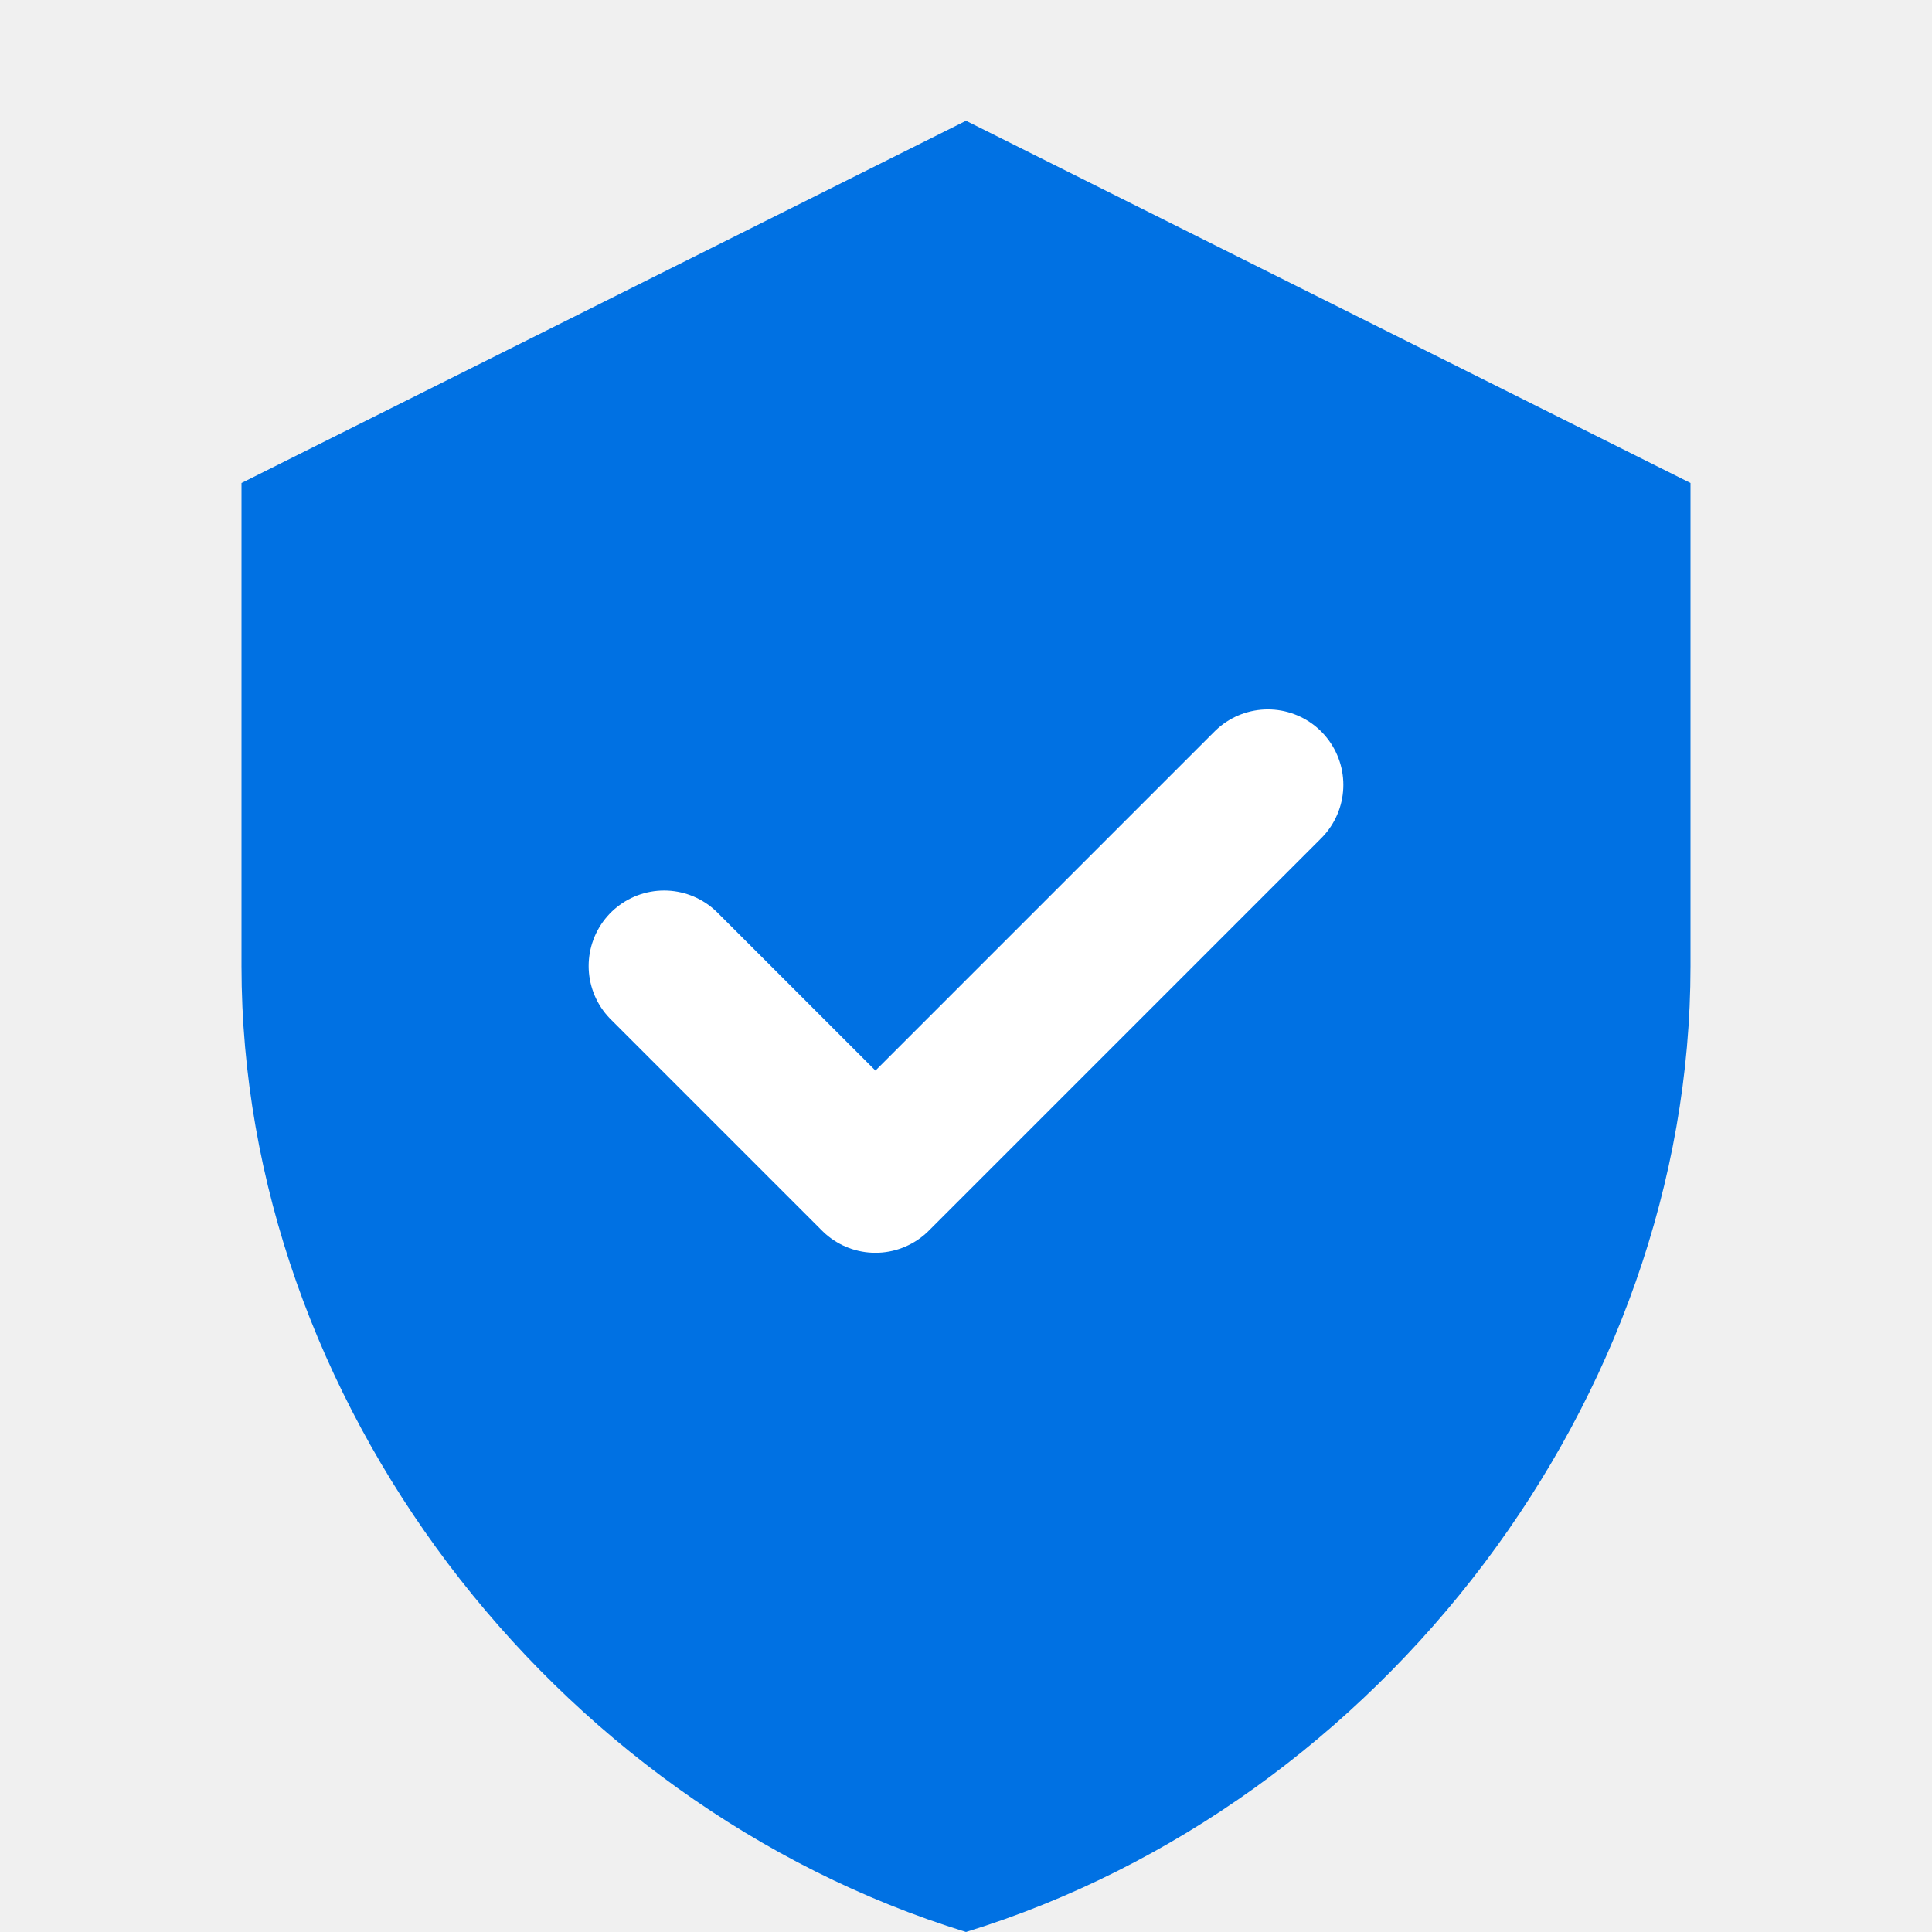
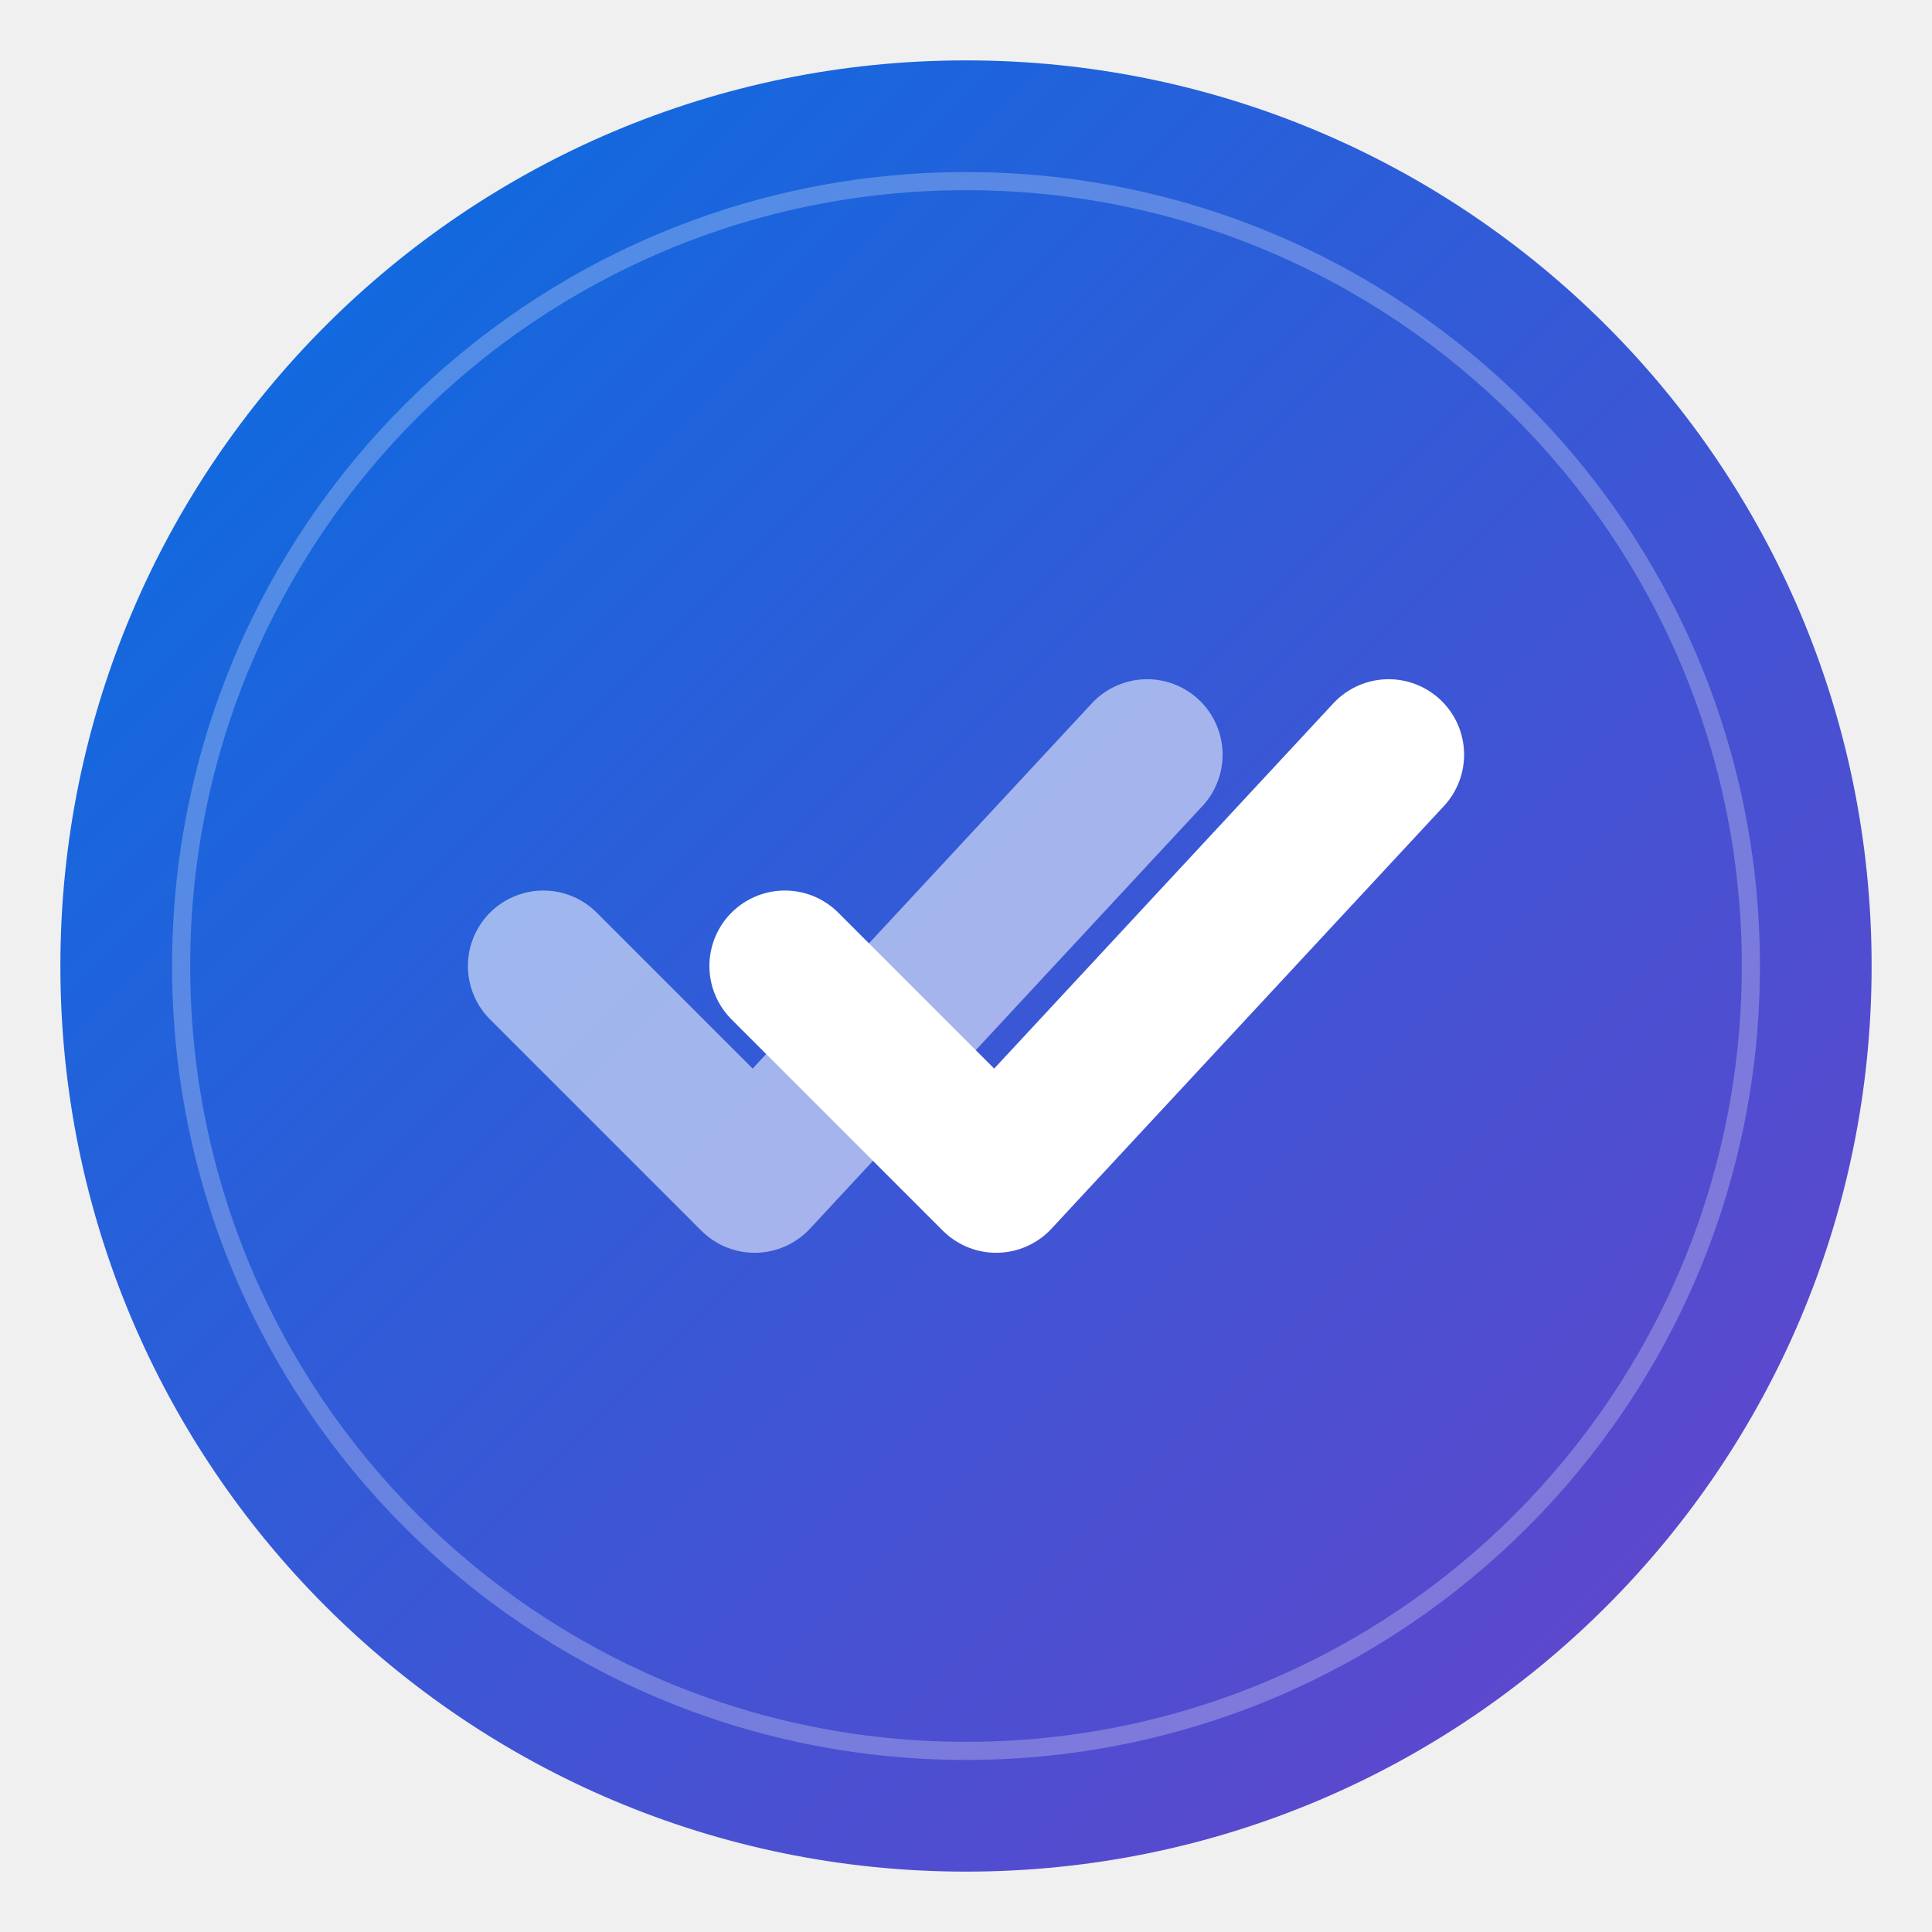
- <svg xmlns="http://www.w3.org/2000/svg" viewBox="0 0 32 32">
-   <path d="M16 2L4 8v8c0 7.18 5.12 13.88 12 16 6.88-2.12 12-8.82 12-16V8L16 2z" fill="#0071e3" />
-   <path d="M11 16l3.5 3.5L21 13" stroke="#fff" stroke-width="2.5" stroke-linecap="round" stroke-linejoin="round" fill="none" />
+ <svg xmlns="http://www.w3.org/2000/svg" viewBox="0 0 64 64" fill="none">
+   <defs>
+     <linearGradient id="cg5" x1="0" y1="0" x2="64" y2="64" gradientUnits="userSpaceOnUse">
+       <stop offset="0" stop-color="#0071e3" />
+       <stop offset="1" stop-color="#6e40c9" />
+     </linearGradient>
+   </defs>
+   <circle cx="32" cy="32" r="30" fill="url(#cg5)" />
+   <circle cx="32" cy="32" r="26" fill="none" stroke="#fff" stroke-width="0.6" opacity=".25" />
+   <path d="M18 32l7 7 13-14" stroke="#fff" stroke-width="5" stroke-linecap="round" stroke-linejoin="round" fill="none" opacity=".55" />
+   <path d="M26 32l7 7 13-14" stroke="#fff" stroke-width="5" stroke-linecap="round" stroke-linejoin="round" fill="none" />
</svg>
